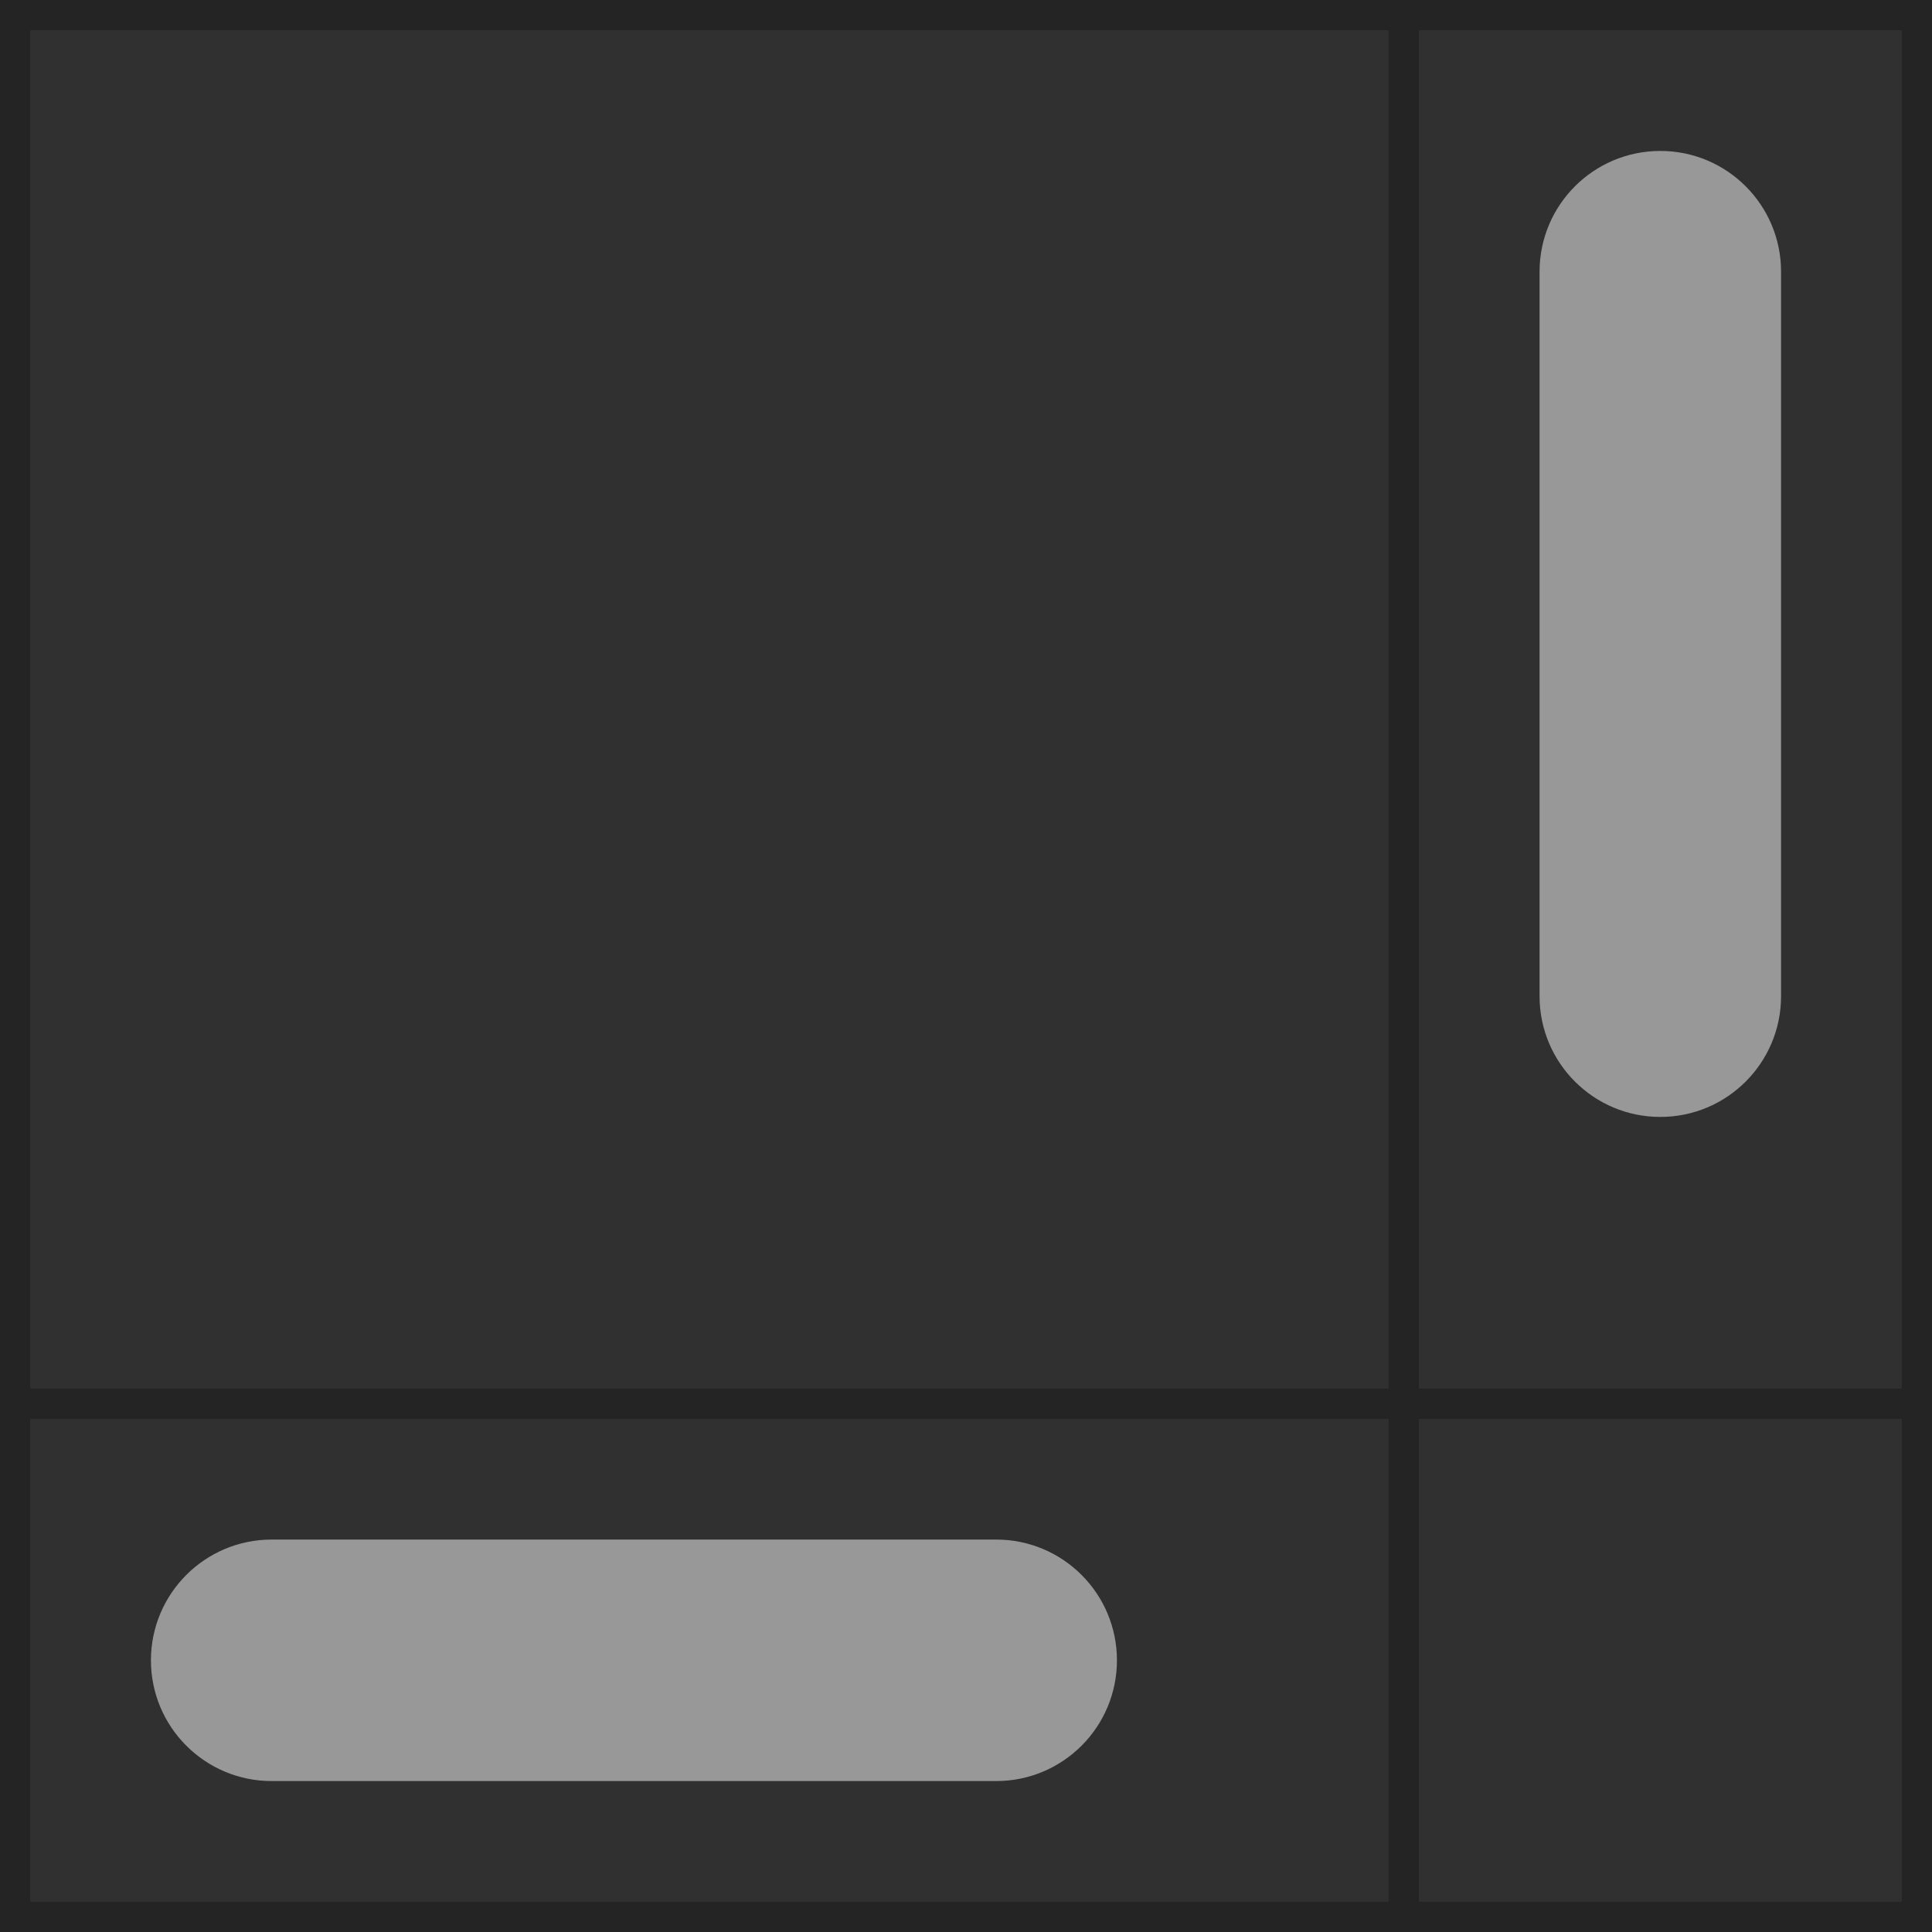
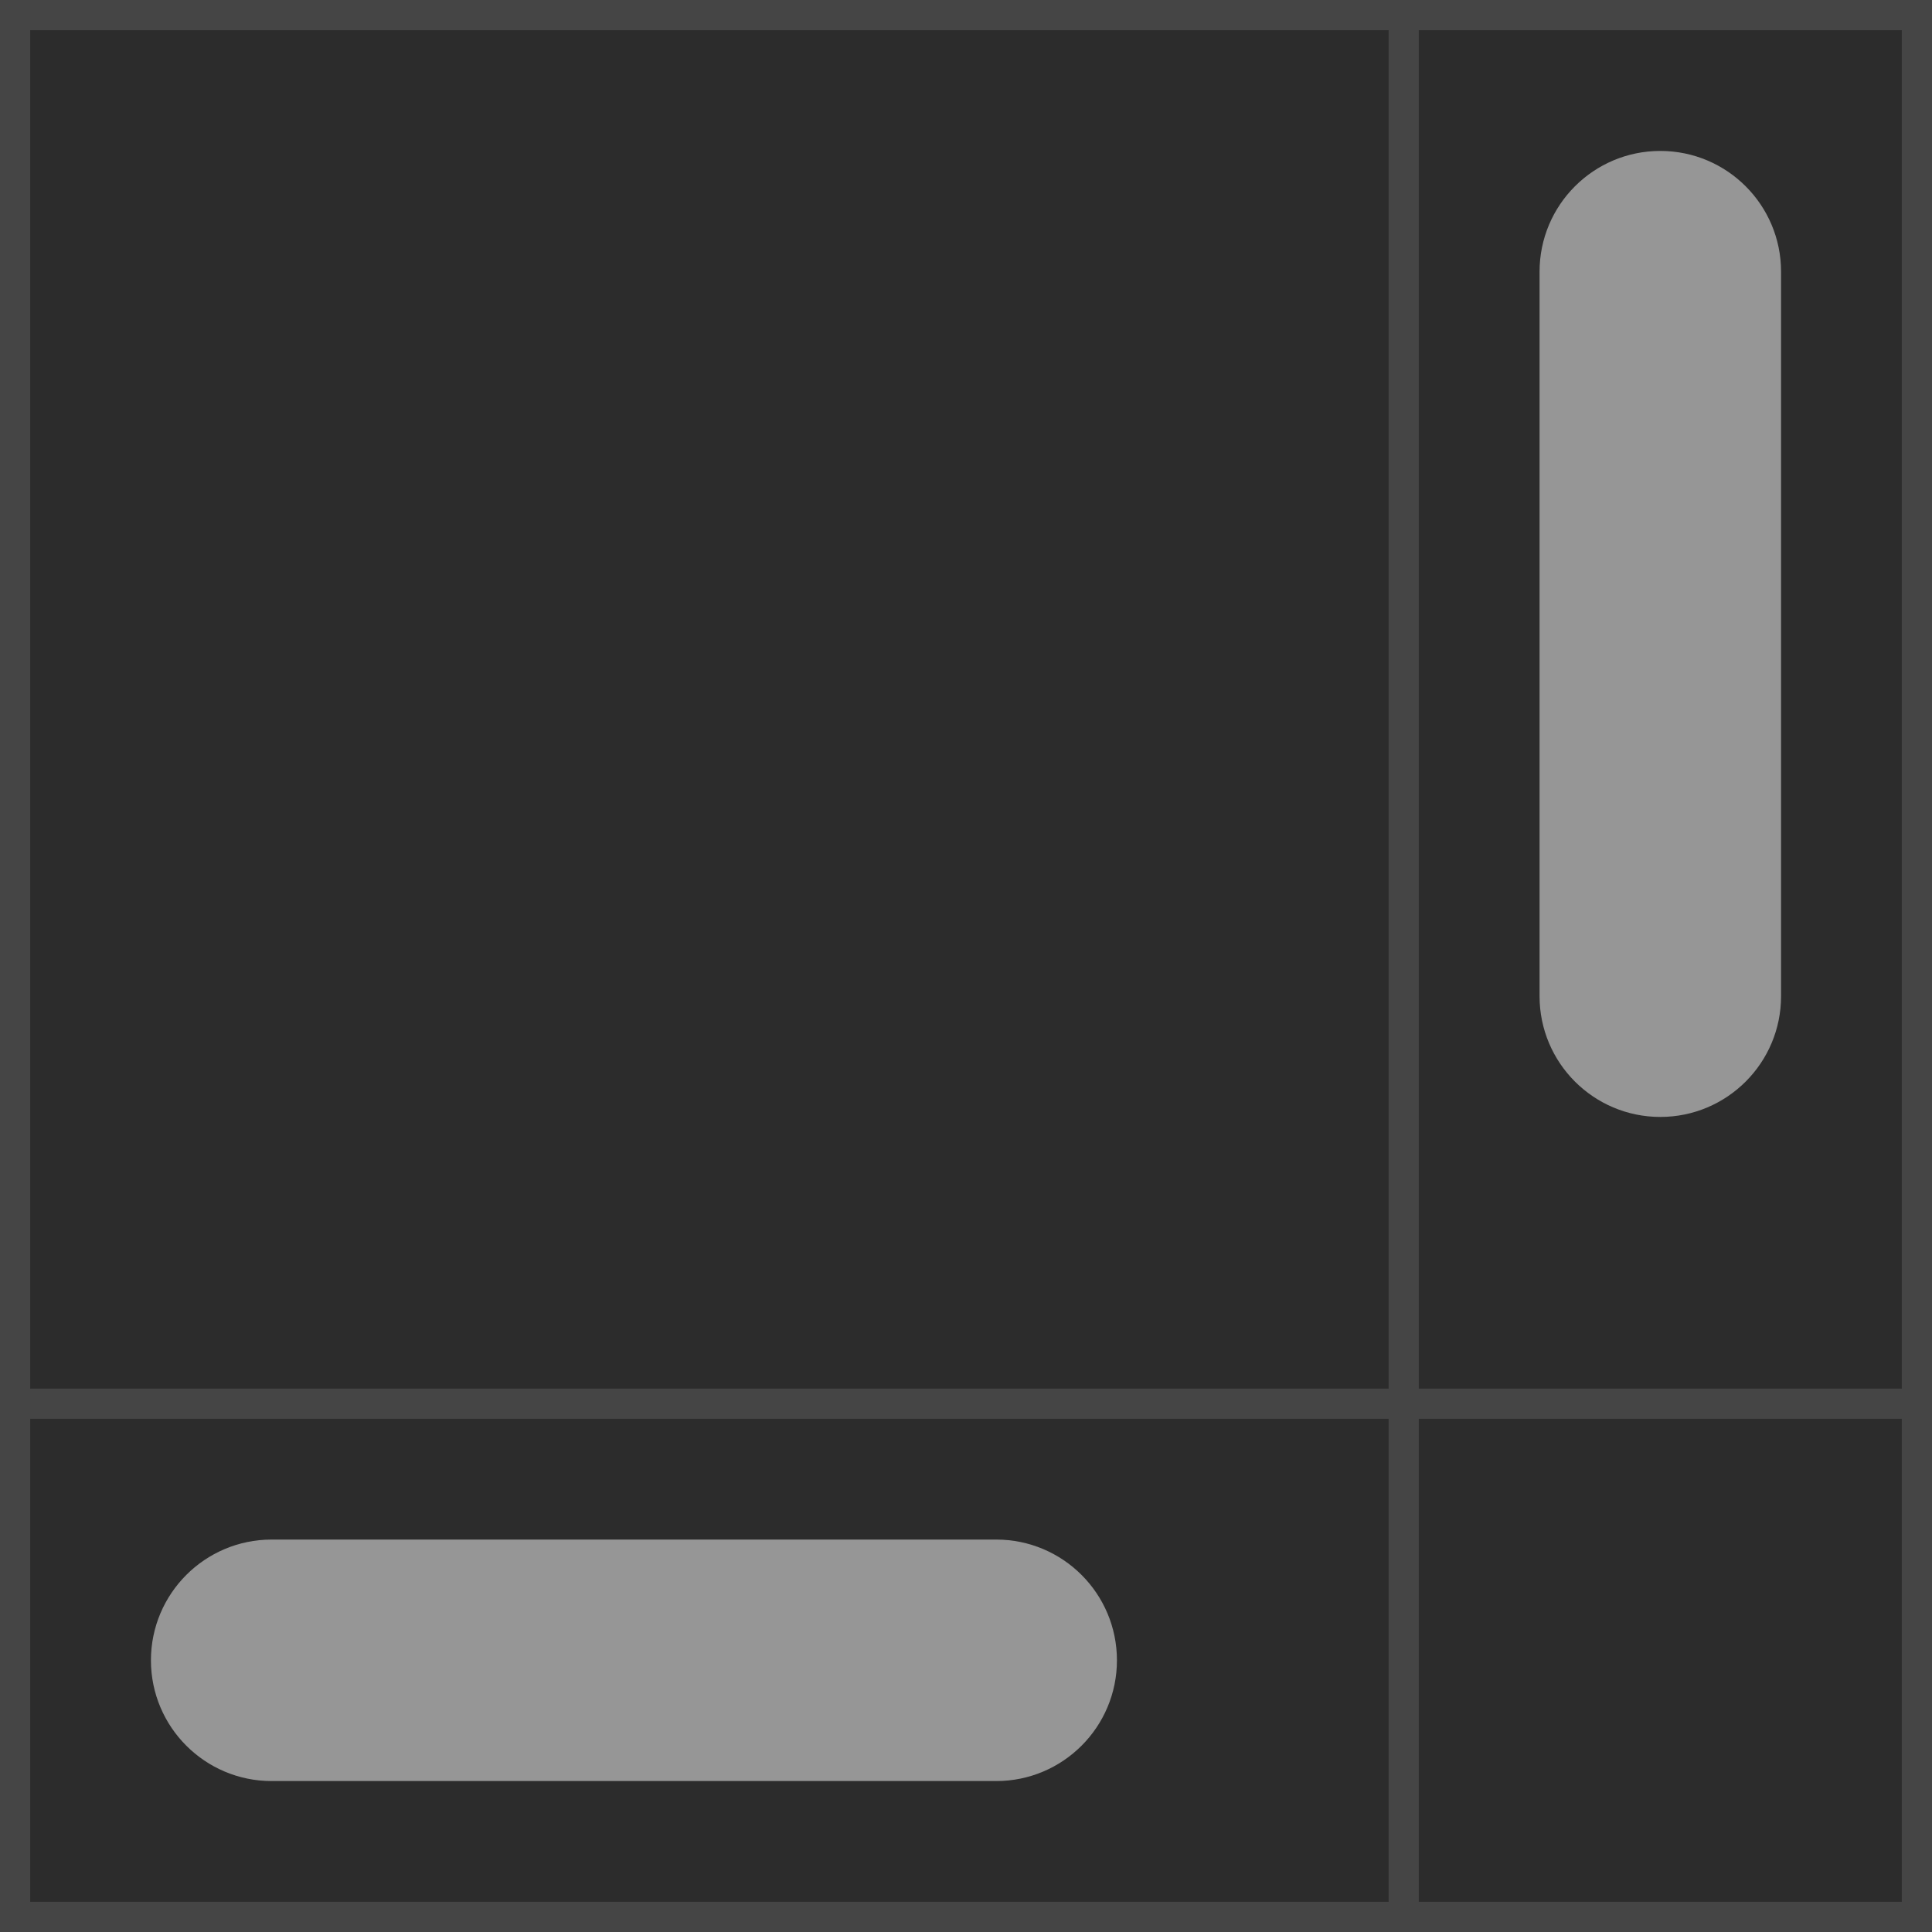
<svg xmlns="http://www.w3.org/2000/svg" viewBox="0 0 64 64" width="128" height="128">
-   <rect width="64" height="64" fill="#303030" />
-   <path d="m46.5 0.5v63m-46-17h63m-63-46h63v63h-63z" fill="none" stroke="#000000" opacity="0.26" />
+   <rect width="64" height="64" fill="#2C2C2C" />
+   <path d="m46.5 0.5v63m-46-17h63m-63-46h63v63h-63z" fill="none" stroke="#FFFFFF" opacity="0.12" />
  <g fill="#FFFFFF" opacity="0.5">
    <rect x="51" y="5" width="8" height="32" rx="4" />
    <rect x="5" y="51" width="32" height="8" ry="4" />
  </g>
</svg>
